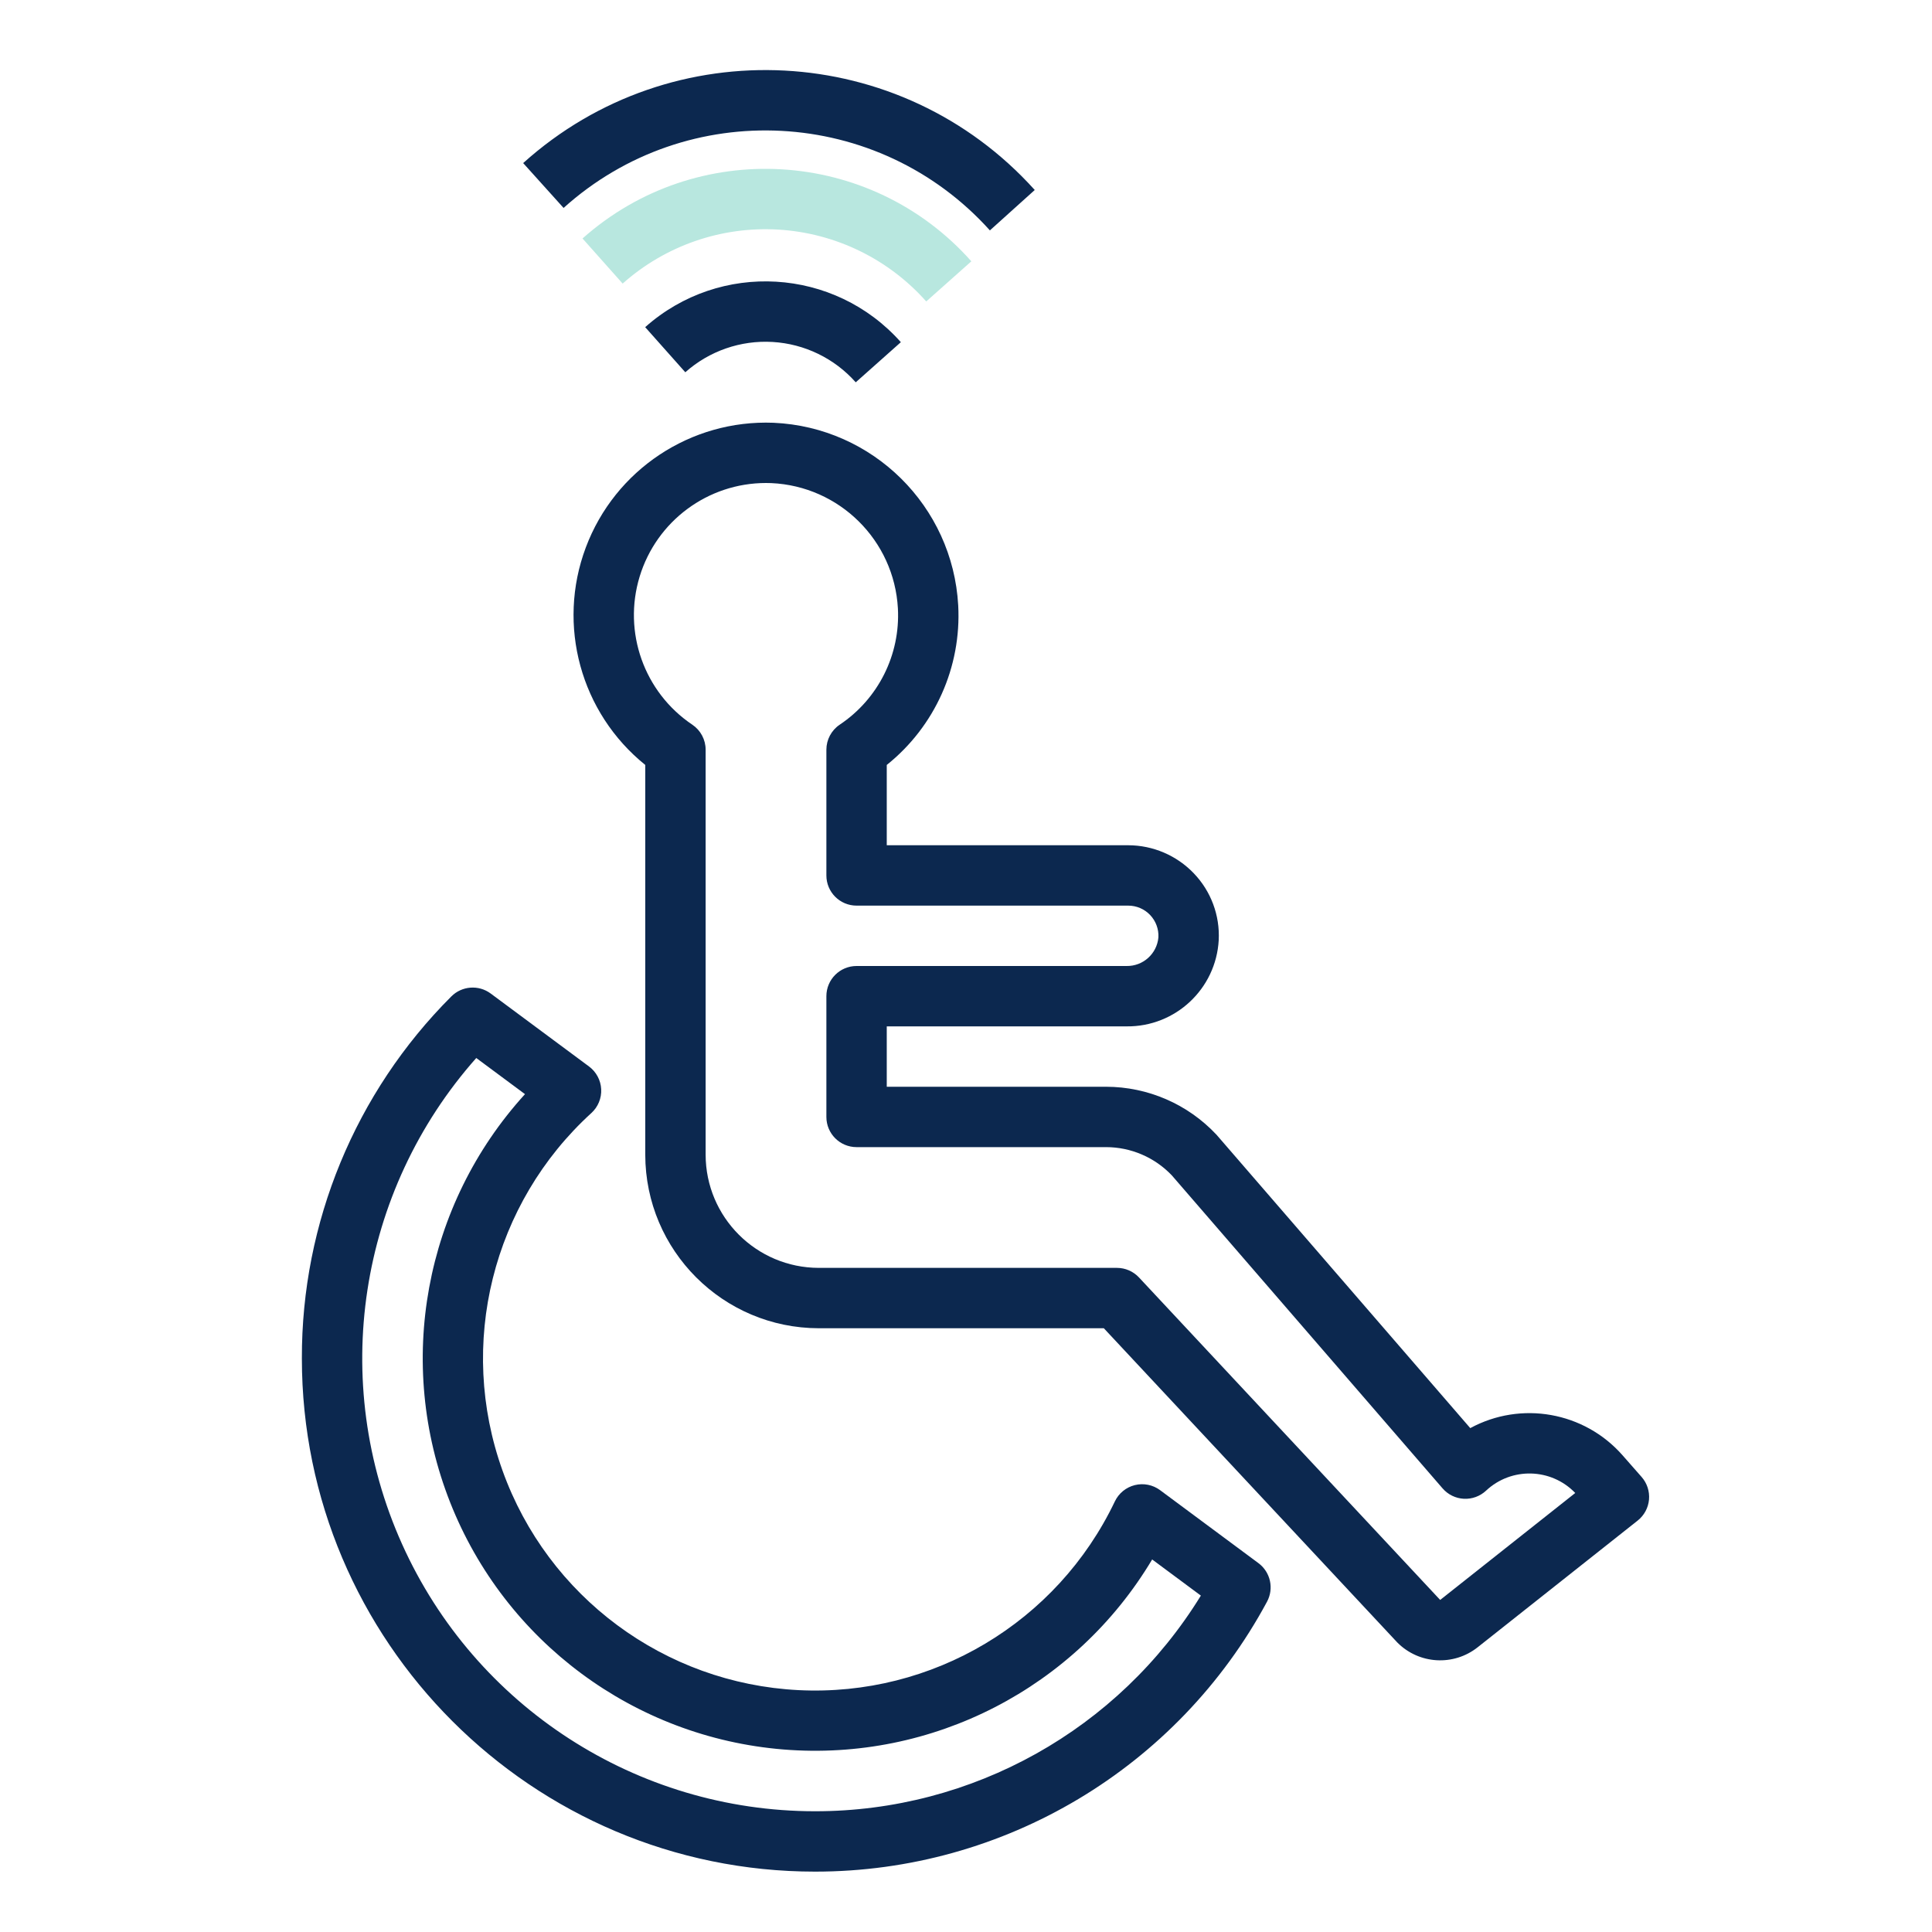
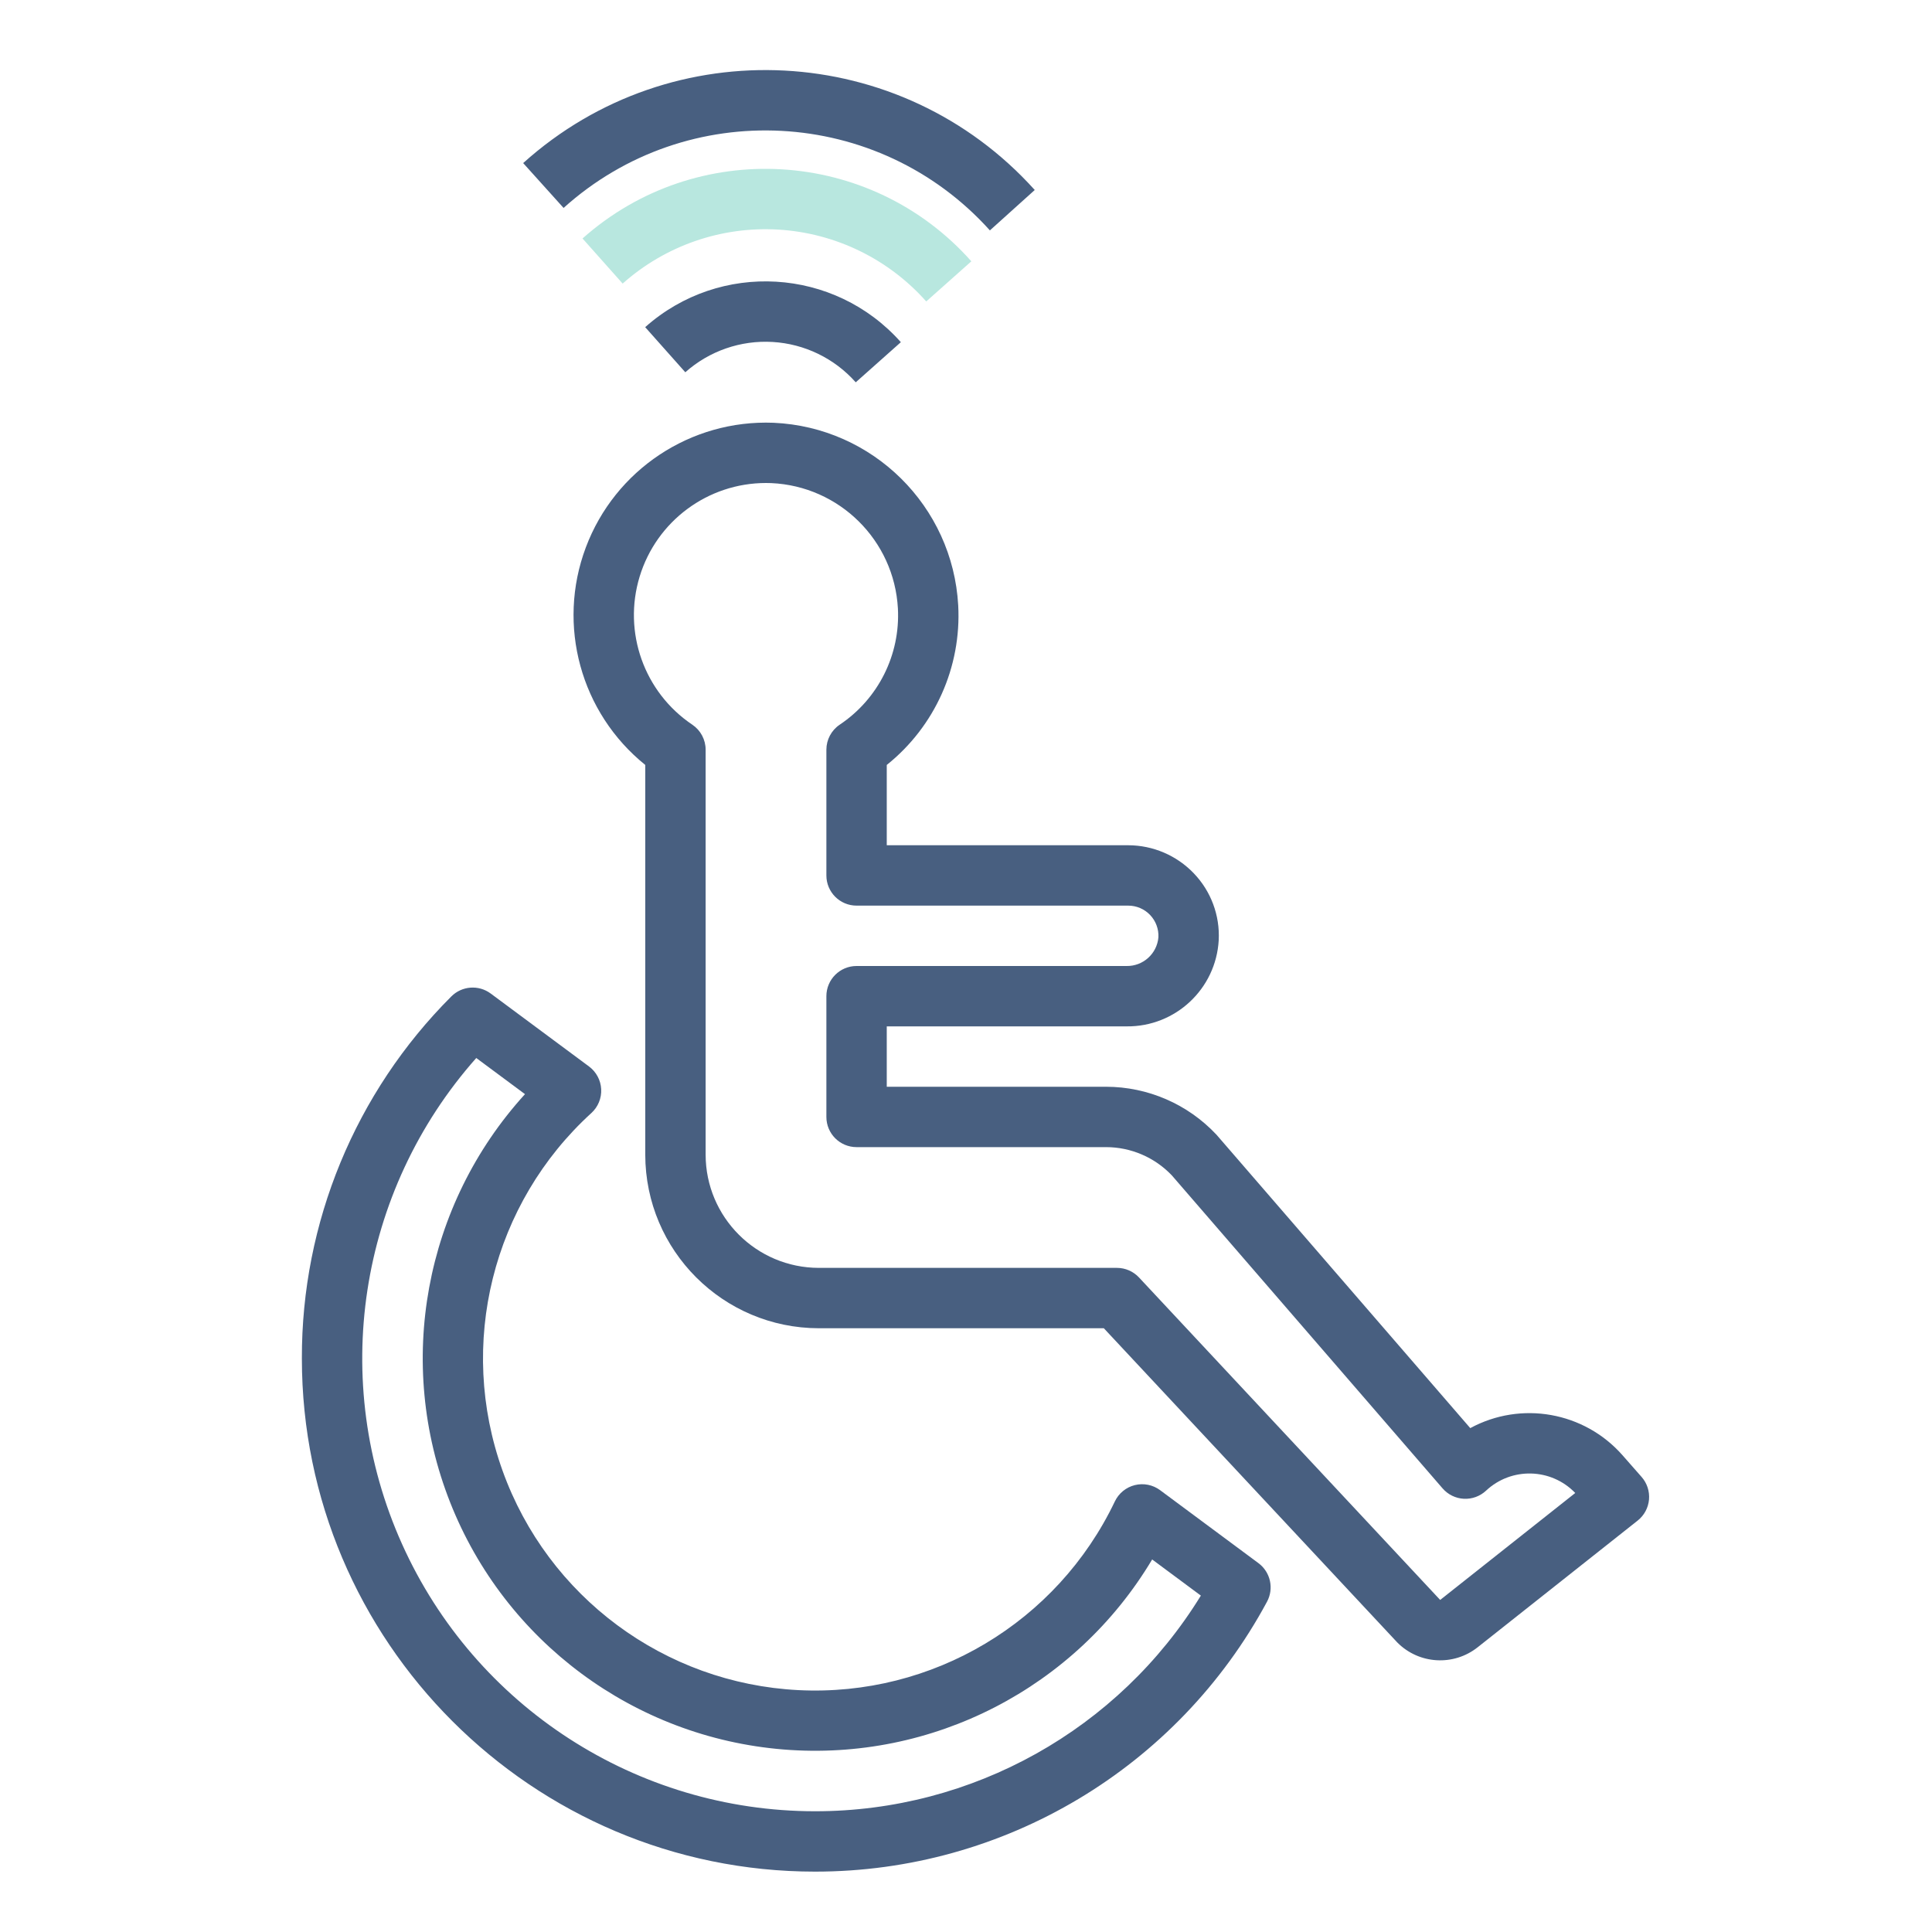
- <svg xmlns="http://www.w3.org/2000/svg" viewBox="0 0 512 512" width="18px" height="18px">
+ <svg xmlns="http://www.w3.org/2000/svg" viewBox="0 0 512 512" width="32px" height="32px">
  <g>
    <g id="outline">
-       <path d="M429.963,385.636a32.874,32.874,0,0,0-40.328-7.17l-67.1-77.58c-.069-.08-.14-.159-.213-.238A40.147,40.147,0,0,0,293.132,288H235V272h63.548a24.2,24.2,0,0,0,24.425-22.851,23.812,23.812,0,0,0-6.607-17.714A24.11,24.11,0,0,0,299,224H235V202.719a50.658,50.658,0,0,0,18.937-42.28,51.292,51.292,0,0,0-48.924-48.4A51,51,0,0,0,171,202.714V306a46.053,46.053,0,0,0,46,46h75.525l77.628,83.118c.063.067.125.132.19.2a16,16,0,0,0,21.245,1.231L434,402.967a8,8,0,0,0,1.04-11.558ZM381.66,424l-79.813-85.458A8,8,0,0,0,296,336H217a30.034,30.034,0,0,1-30-30V198.684a8,8,0,0,0-3.528-6.634A35,35,0,0,1,202.993,128q.7,0,1.4.027a35.182,35.182,0,0,1,33.56,33.2,34.826,34.826,0,0,1-15.427,30.825A8,8,0,0,0,219,198.684V232a8,8,0,0,0,8,8h72a8,8,0,0,1,7.99,8.4,8.326,8.326,0,0,1-8.442,7.6H227a8,8,0,0,0-8,8v32a8,8,0,0,0,8,8h66.132a24.091,24.091,0,0,1,17.411,7.481L382.3,394.438a8,8,0,0,0,11.52.6,16.831,16.831,0,0,1,23.637.62Z" data-original="#000000" class="active-path" data-old_color="#000000" fill="#0C284F" />
-       <path d="M333.5,414.247l-26.063-19.338a8,8,0,0,0-11.986,2.976A88.009,88.009,0,1,1,156.721,294.963a8,8,0,0,0-.624-12.336l-26.061-19.335a8,8,0,0,0-10.437.781A135.136,135.136,0,0,0,80,360c0,74.99,61.01,136,136,136a135.943,135.943,0,0,0,119.771-71.53A8,8,0,0,0,333.5,414.247ZM216,480a120,120,0,0,1-89.783-199.619l12.911,9.579A104,104,0,1,0,305.335,413.274l12.907,9.578A119.932,119.932,0,0,1,216,480Z" data-original="#000000" class="active-path" data-old_color="#000000" fill="#0C284F" />
+       <path d="M429.963,385.636a32.874,32.874,0,0,0-40.328-7.17l-67.1-77.58c-.069-.08-.14-.159-.213-.238A40.147,40.147,0,0,0,293.132,288H235V272h63.548a24.2,24.2,0,0,0,24.425-22.851,23.812,23.812,0,0,0-6.607-17.714A24.11,24.11,0,0,0,299,224H235V202.719a50.658,50.658,0,0,0,18.937-42.28,51.292,51.292,0,0,0-48.924-48.4A51,51,0,0,0,171,202.714V306a46.053,46.053,0,0,0,46,46h75.525l77.628,83.118c.063.067.125.132.19.2a16,16,0,0,0,21.245,1.231L434,402.967a8,8,0,0,0,1.04-11.558ZM381.66,424l-79.813-85.458A8,8,0,0,0,296,336H217a30.034,30.034,0,0,1-30-30V198.684a8,8,0,0,0-3.528-6.634A35,35,0,0,1,202.993,128q.7,0,1.4.027a35.182,35.182,0,0,1,33.56,33.2,34.826,34.826,0,0,1-15.427,30.825A8,8,0,0,0,219,198.684V232a8,8,0,0,0,8,8h72a8,8,0,0,1,7.99,8.4,8.326,8.326,0,0,1-8.442,7.6H227a8,8,0,0,0-8,8v32a8,8,0,0,0,8,8h66.132a24.091,24.091,0,0,1,17.411,7.481L382.3,394.438a8,8,0,0,0,11.52.6,16.831,16.831,0,0,1,23.637.62Z" data-original="#000000" class="active-path" data-old_color="#000000" fill="#485f80" />
+       <path d="M333.5,414.247l-26.063-19.338a8,8,0,0,0-11.986,2.976A88.009,88.009,0,1,1,156.721,294.963a8,8,0,0,0-.624-12.336l-26.061-19.335a8,8,0,0,0-10.437.781A135.136,135.136,0,0,0,80,360c0,74.99,61.01,136,136,136a135.943,135.943,0,0,0,119.771-71.53A8,8,0,0,0,333.5,414.247ZM216,480a120,120,0,0,1-89.783-199.619l12.911,9.579A104,104,0,1,0,305.335,413.274l12.907,9.578A119.932,119.932,0,0,1,216,480Z" data-original="#000000" class="active-path" data-old_color="#000000" fill="#485f80" />
      <path d="M245.462,79.887l11.955-10.635A72.959,72.959,0,0,0,154.374,63.2L165.009,75.15a56.957,56.957,0,0,1,80.453,4.737Z" data-original="#000000" class="active-path" data-old_color="#000000" fill="#b8e7df" />
-       <path d="M170.98,86.7l10.633,11.955a31.975,31.975,0,0,1,45.167,2.661l11.955-10.634A47.974,47.974,0,0,0,170.98,86.7Z" data-original="#000000" class="active-path" data-old_color="#000000" fill="#0C284F" />
-       <path d="M262.33,61.057,274.219,50.35a95.987,95.987,0,0,0-135.573-7.132l10.708,11.888A79.988,79.988,0,0,1,262.33,61.057Z" data-original="#000000" class="active-path" data-old_color="#000000" fill="#0C284F" />
+       <path d="M170.98,86.7l10.633,11.955a31.975,31.975,0,0,1,45.167,2.661l11.955-10.634A47.974,47.974,0,0,0,170.98,86.7Z" data-original="#000000" class="active-path" data-old_color="#000000" fill="#485f80" />
+       <path d="M262.33,61.057,274.219,50.35a95.987,95.987,0,0,0-135.573-7.132l10.708,11.888A79.988,79.988,0,0,1,262.33,61.057Z" data-original="#000000" class="active-path" data-old_color="#000000" fill="#485f80" />
    </g>
  </g>
</svg>
